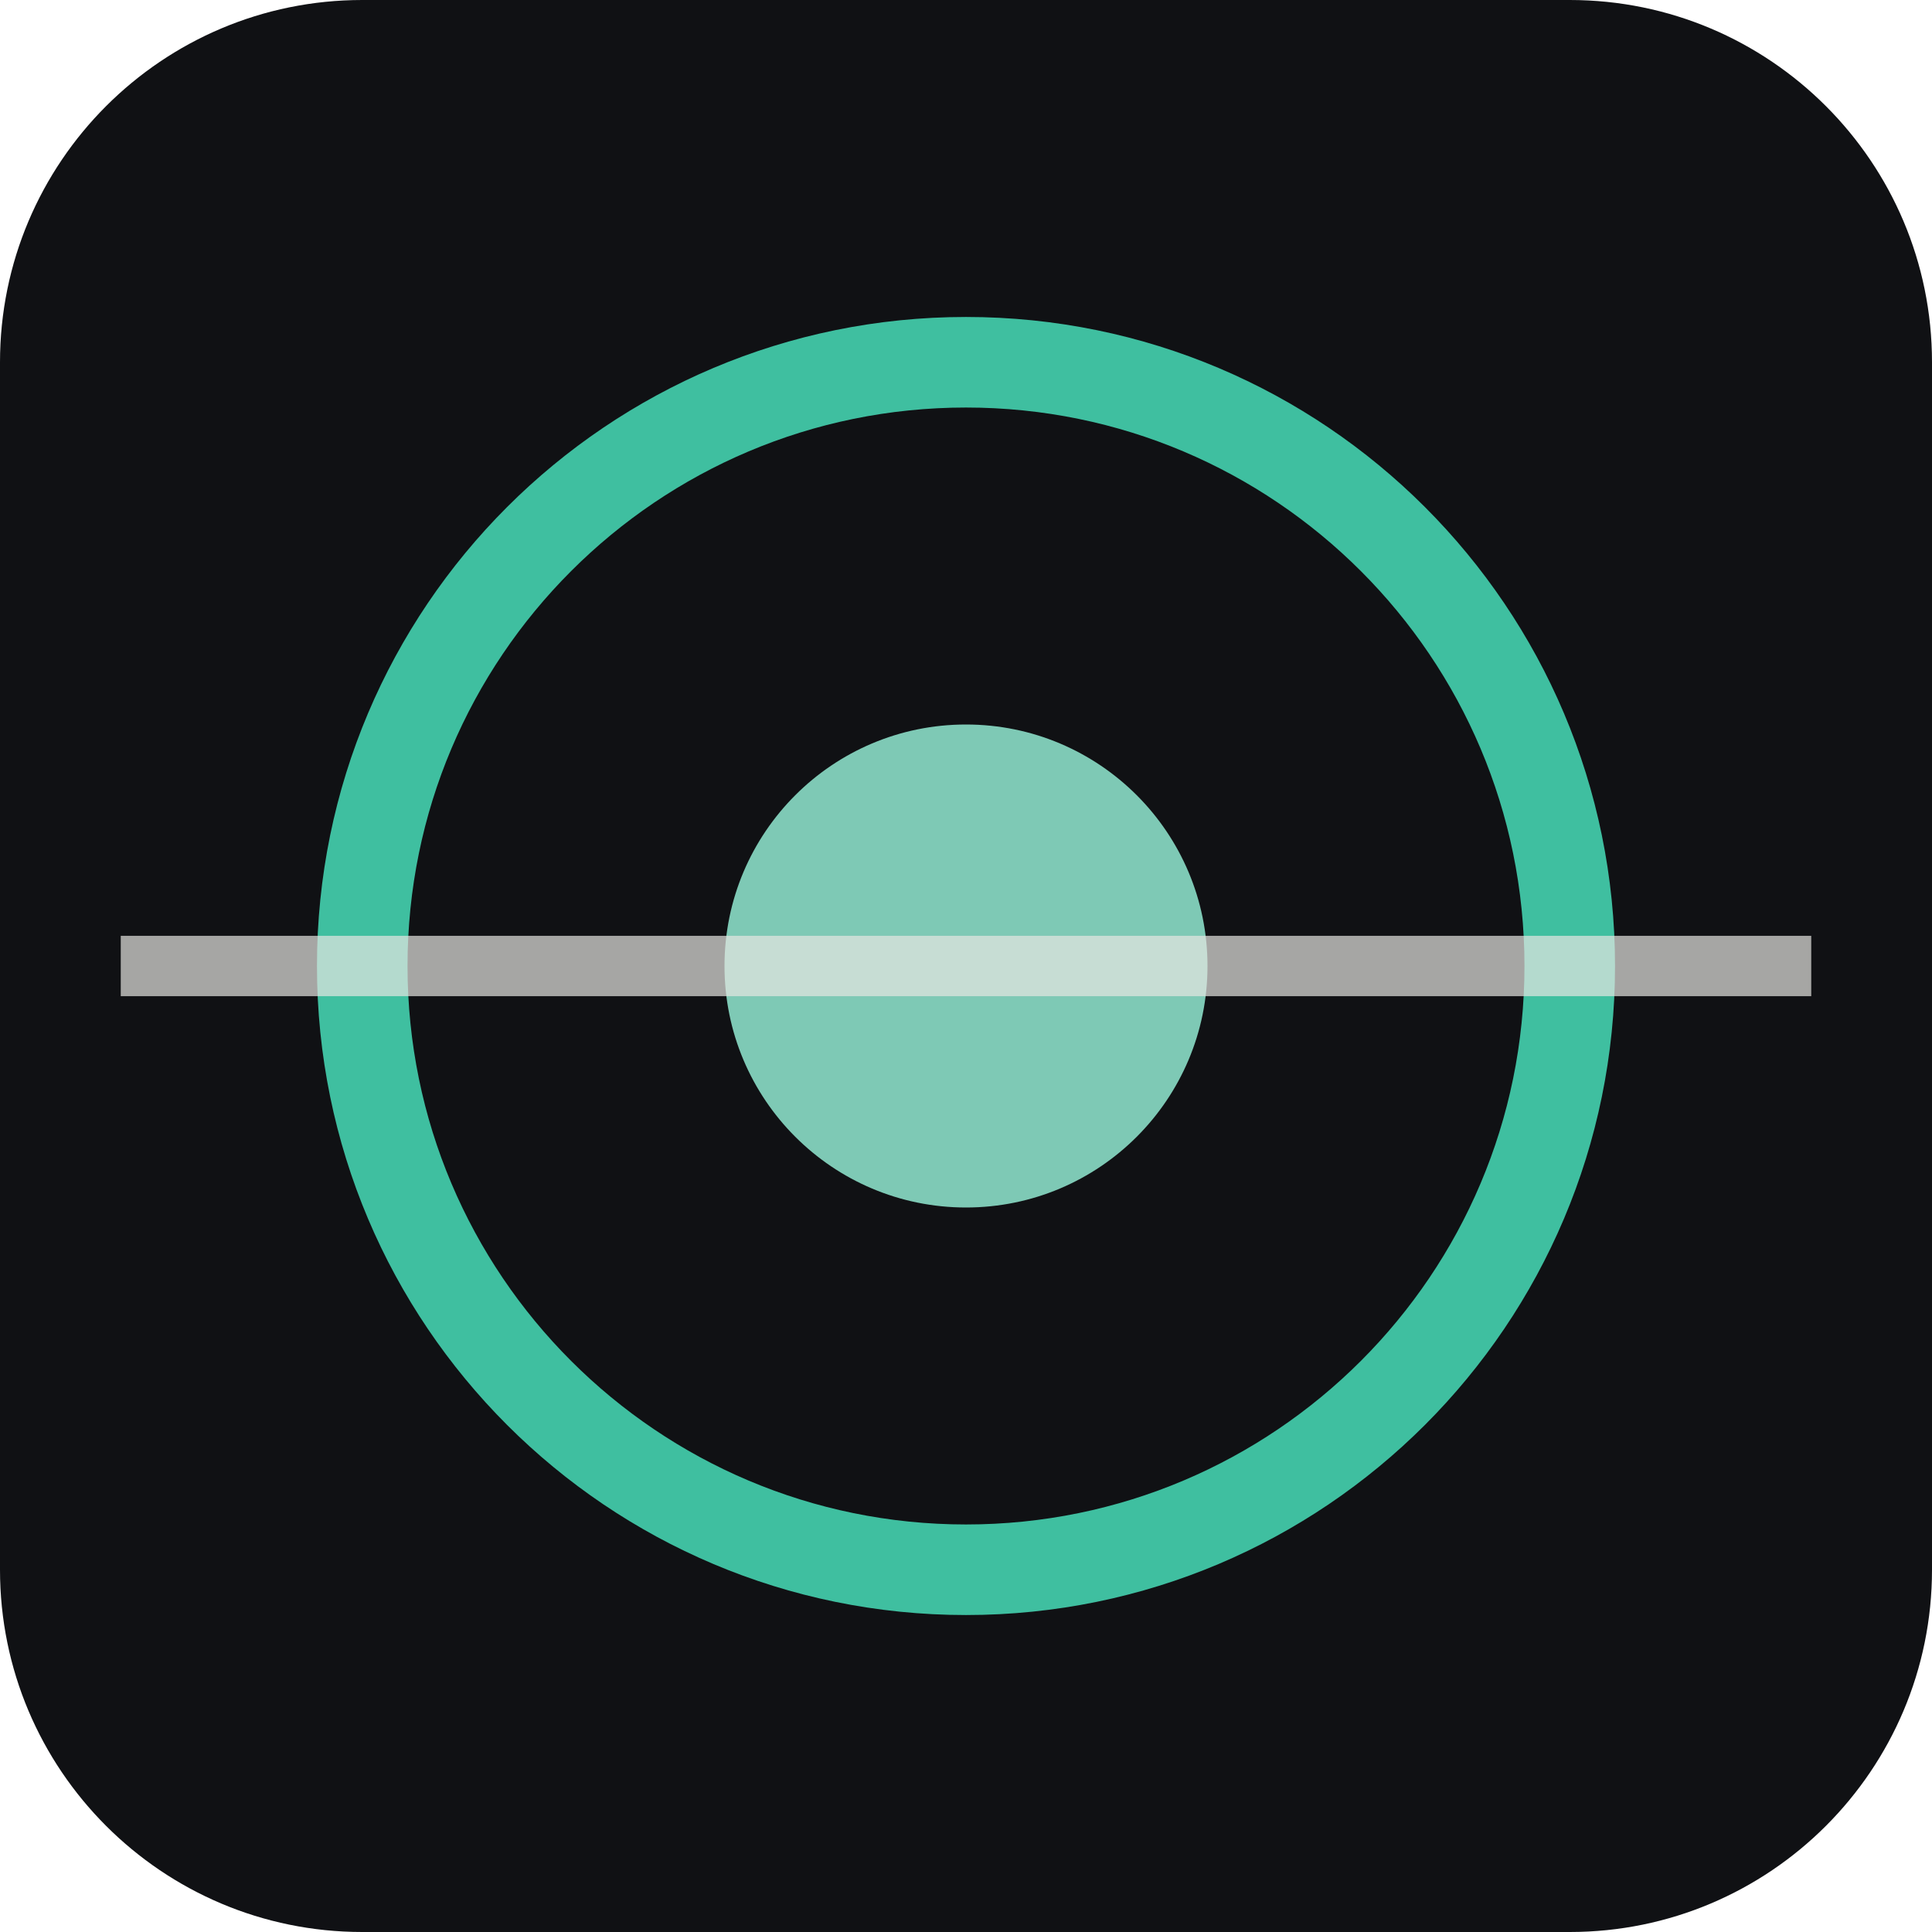
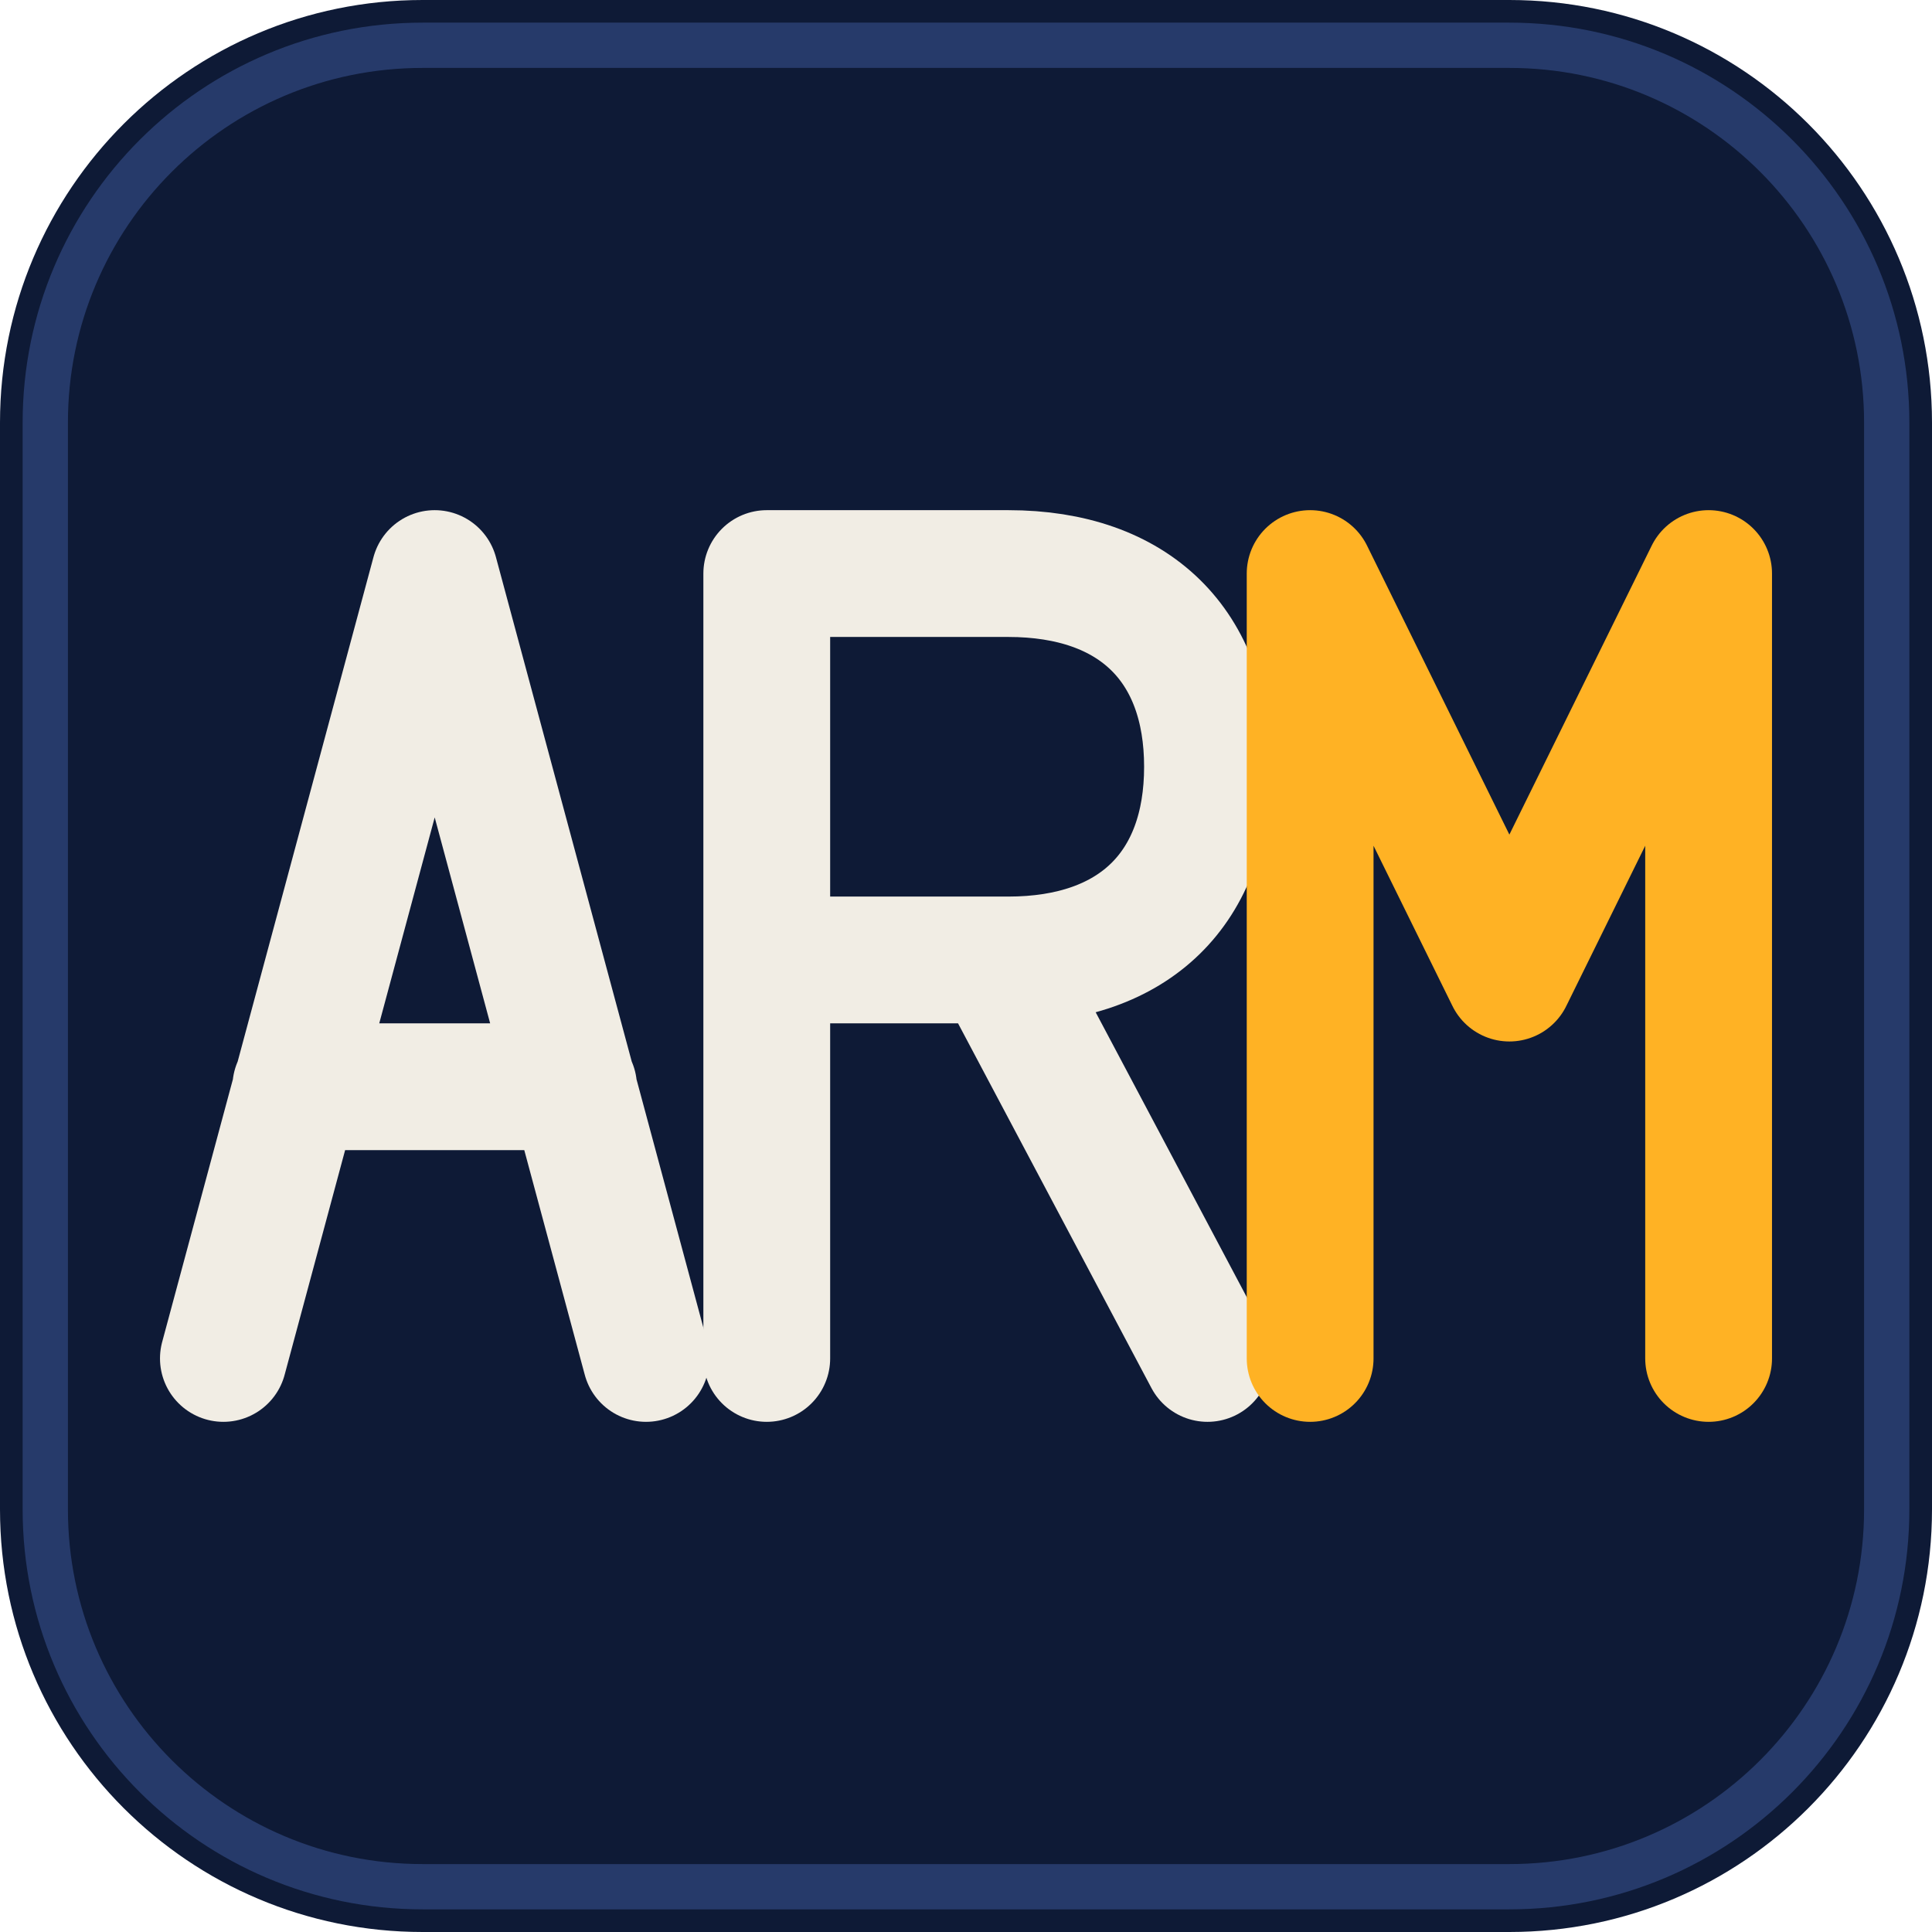
<svg xmlns="http://www.w3.org/2000/svg" viewBox="0 0 32 32" fill="none">
-   <rect width="32" height="32" rx="6" fill="#101114" />
-   <circle cx="16" cy="16" r="10" stroke="#3FBFA0" stroke-width="1.5" />
-   <circle cx="16" cy="16" r="4" fill="#7EC9B5" />
-   <line x1="2" y1="16" x2="30" y2="16" stroke="#E5E5E1" stroke-width="1" opacity="0.7" />
+   <rect width="32" height="32" rx="7" fill="#0E1A36" />
+   <rect x="0.75" y="0.75" width="30.5" height="30.5" rx="6.25" stroke="#263A6A" stroke-width="0.75" />
+   <path d="M3.7 22.5L7.2 9.5L10.7 22.5M4.9 18H9.5" stroke="#F1EDE4" stroke-width="2.1" stroke-linecap="round" stroke-linejoin="round" />
+   <path d="M12.7 22.5V9.5H16.7C18.8 9.5 20 10.7 20 12.7C20 14.7 18.8 15.9 16.7 15.9H12.7M16.5 15.9L20 22.5" stroke="#F1EDE4" stroke-width="2.1" stroke-linecap="round" stroke-linejoin="round" />
+   <path d="M21.7 22.5V9.5L25 16.2L28.3 9.5V22.5" stroke="#FFB224" stroke-width="2.1" stroke-linecap="round" stroke-linejoin="round" />
</svg>
